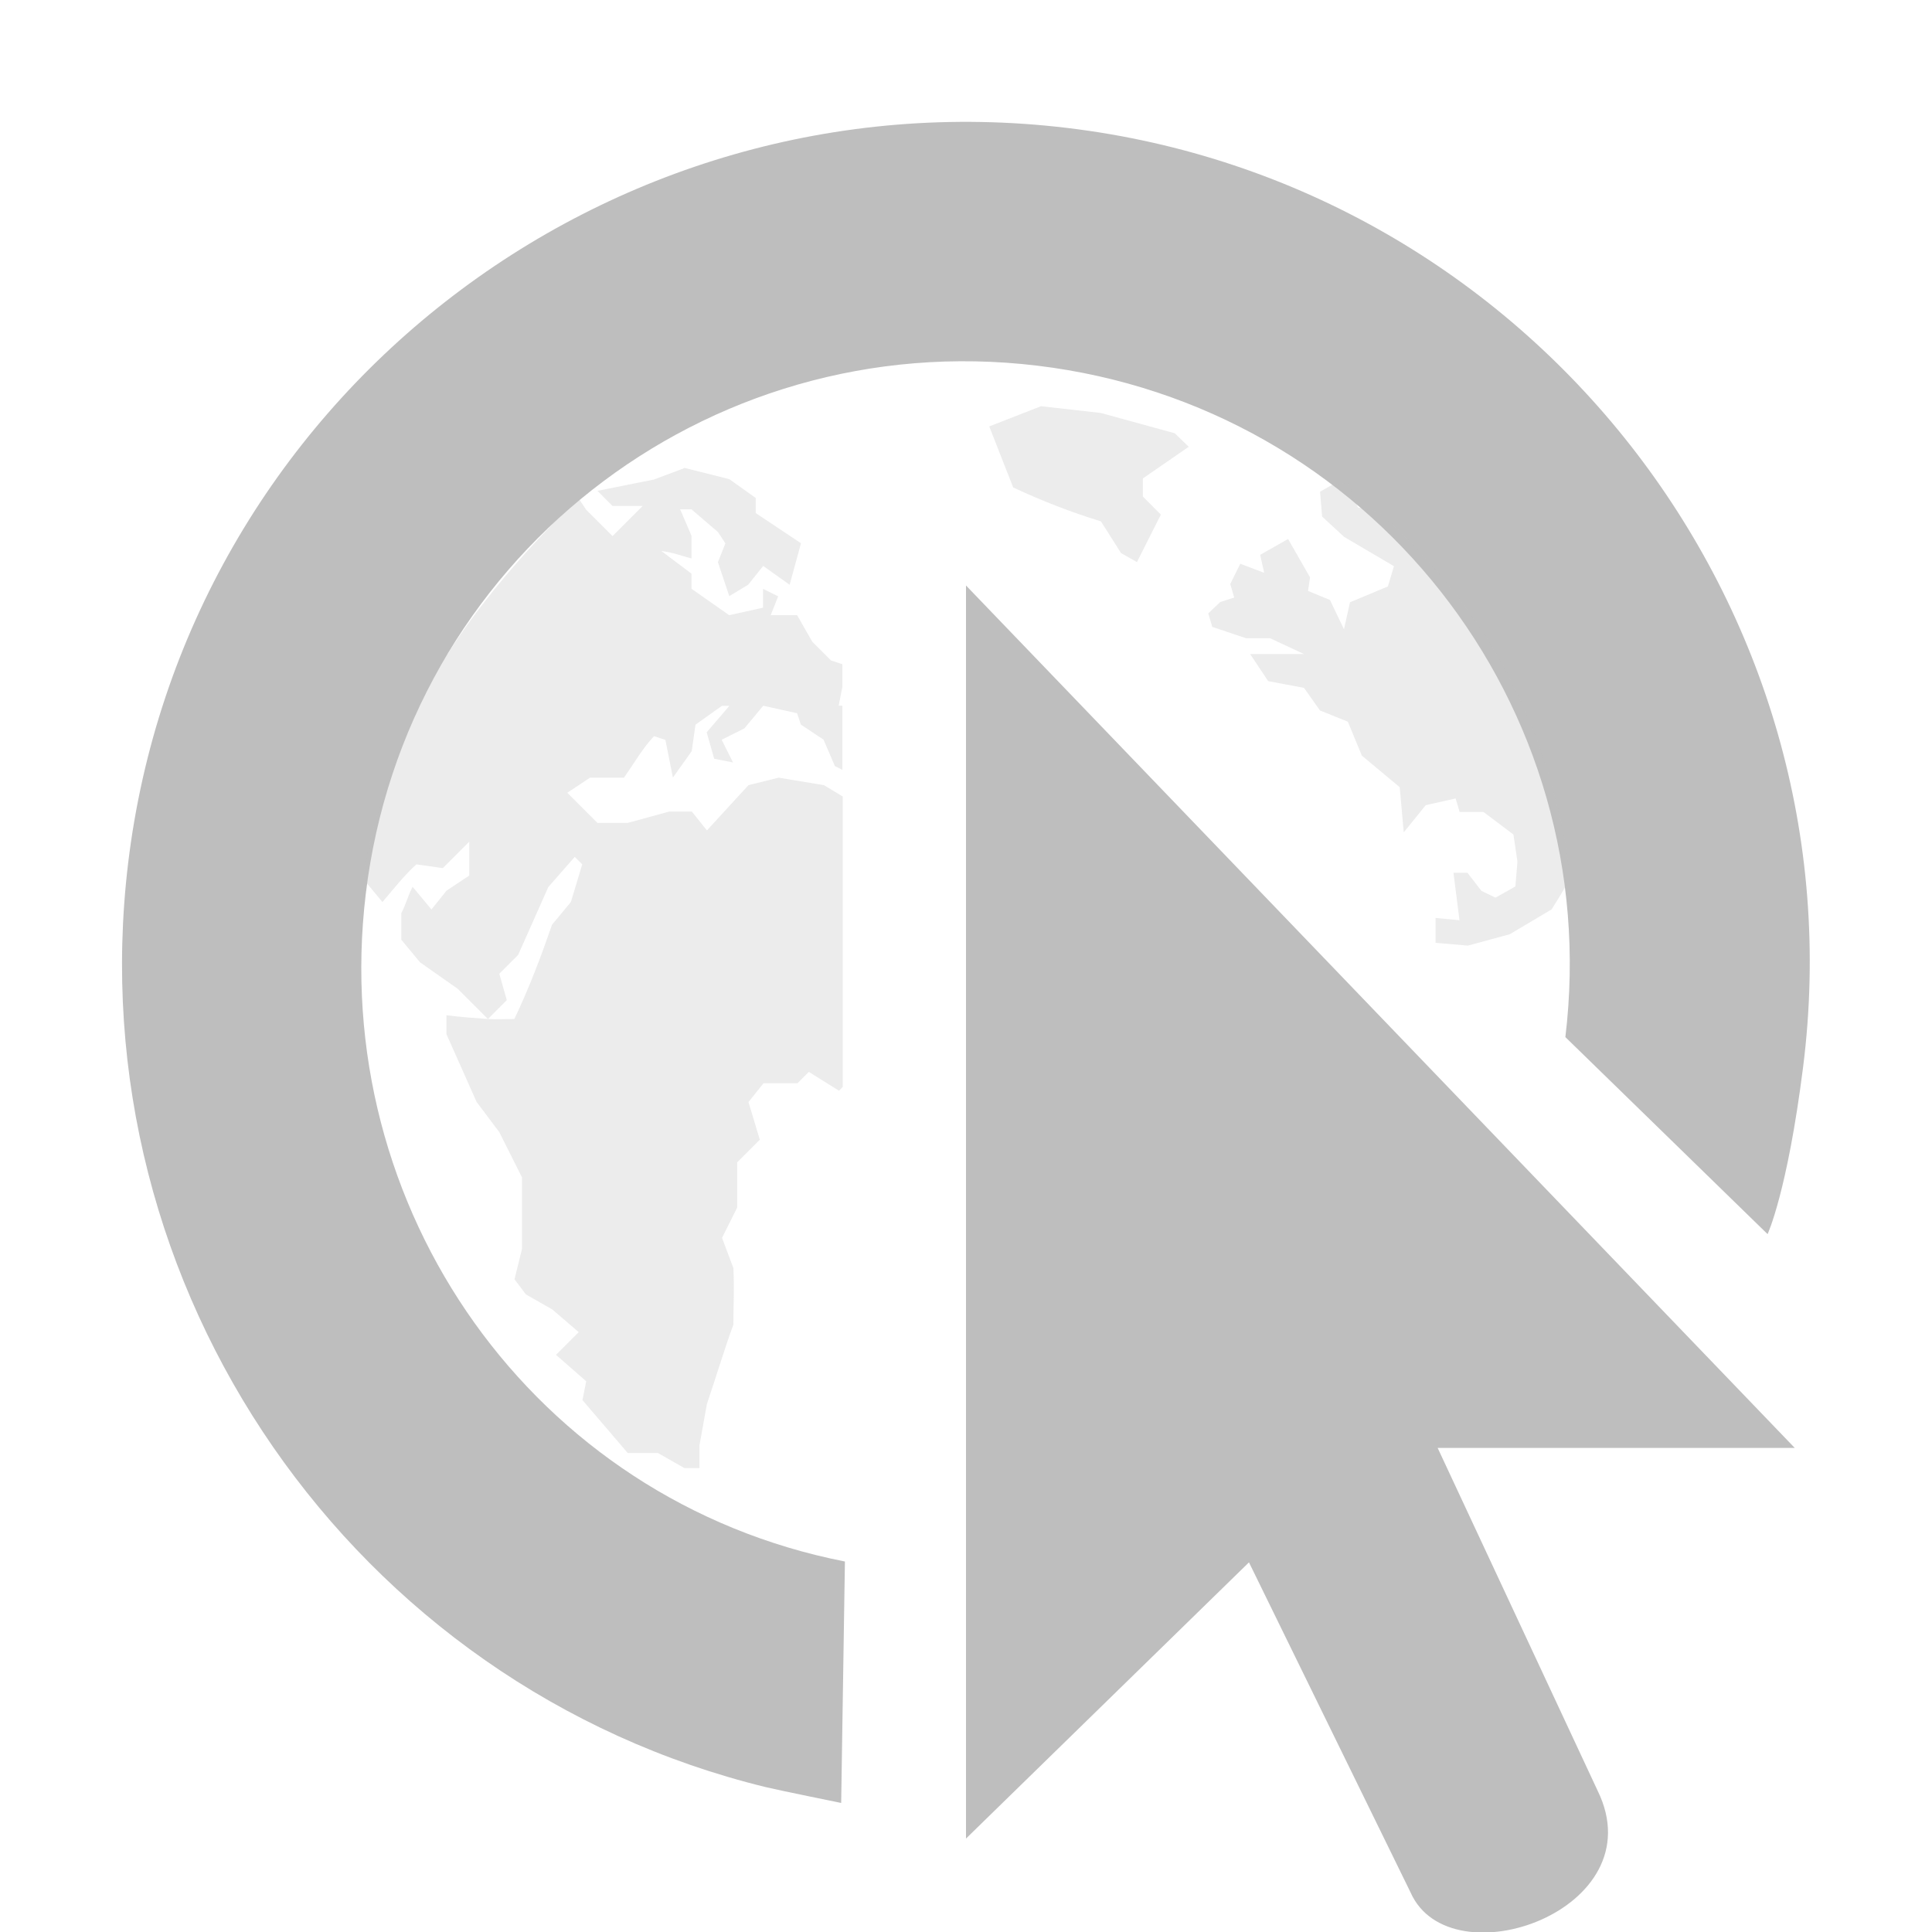
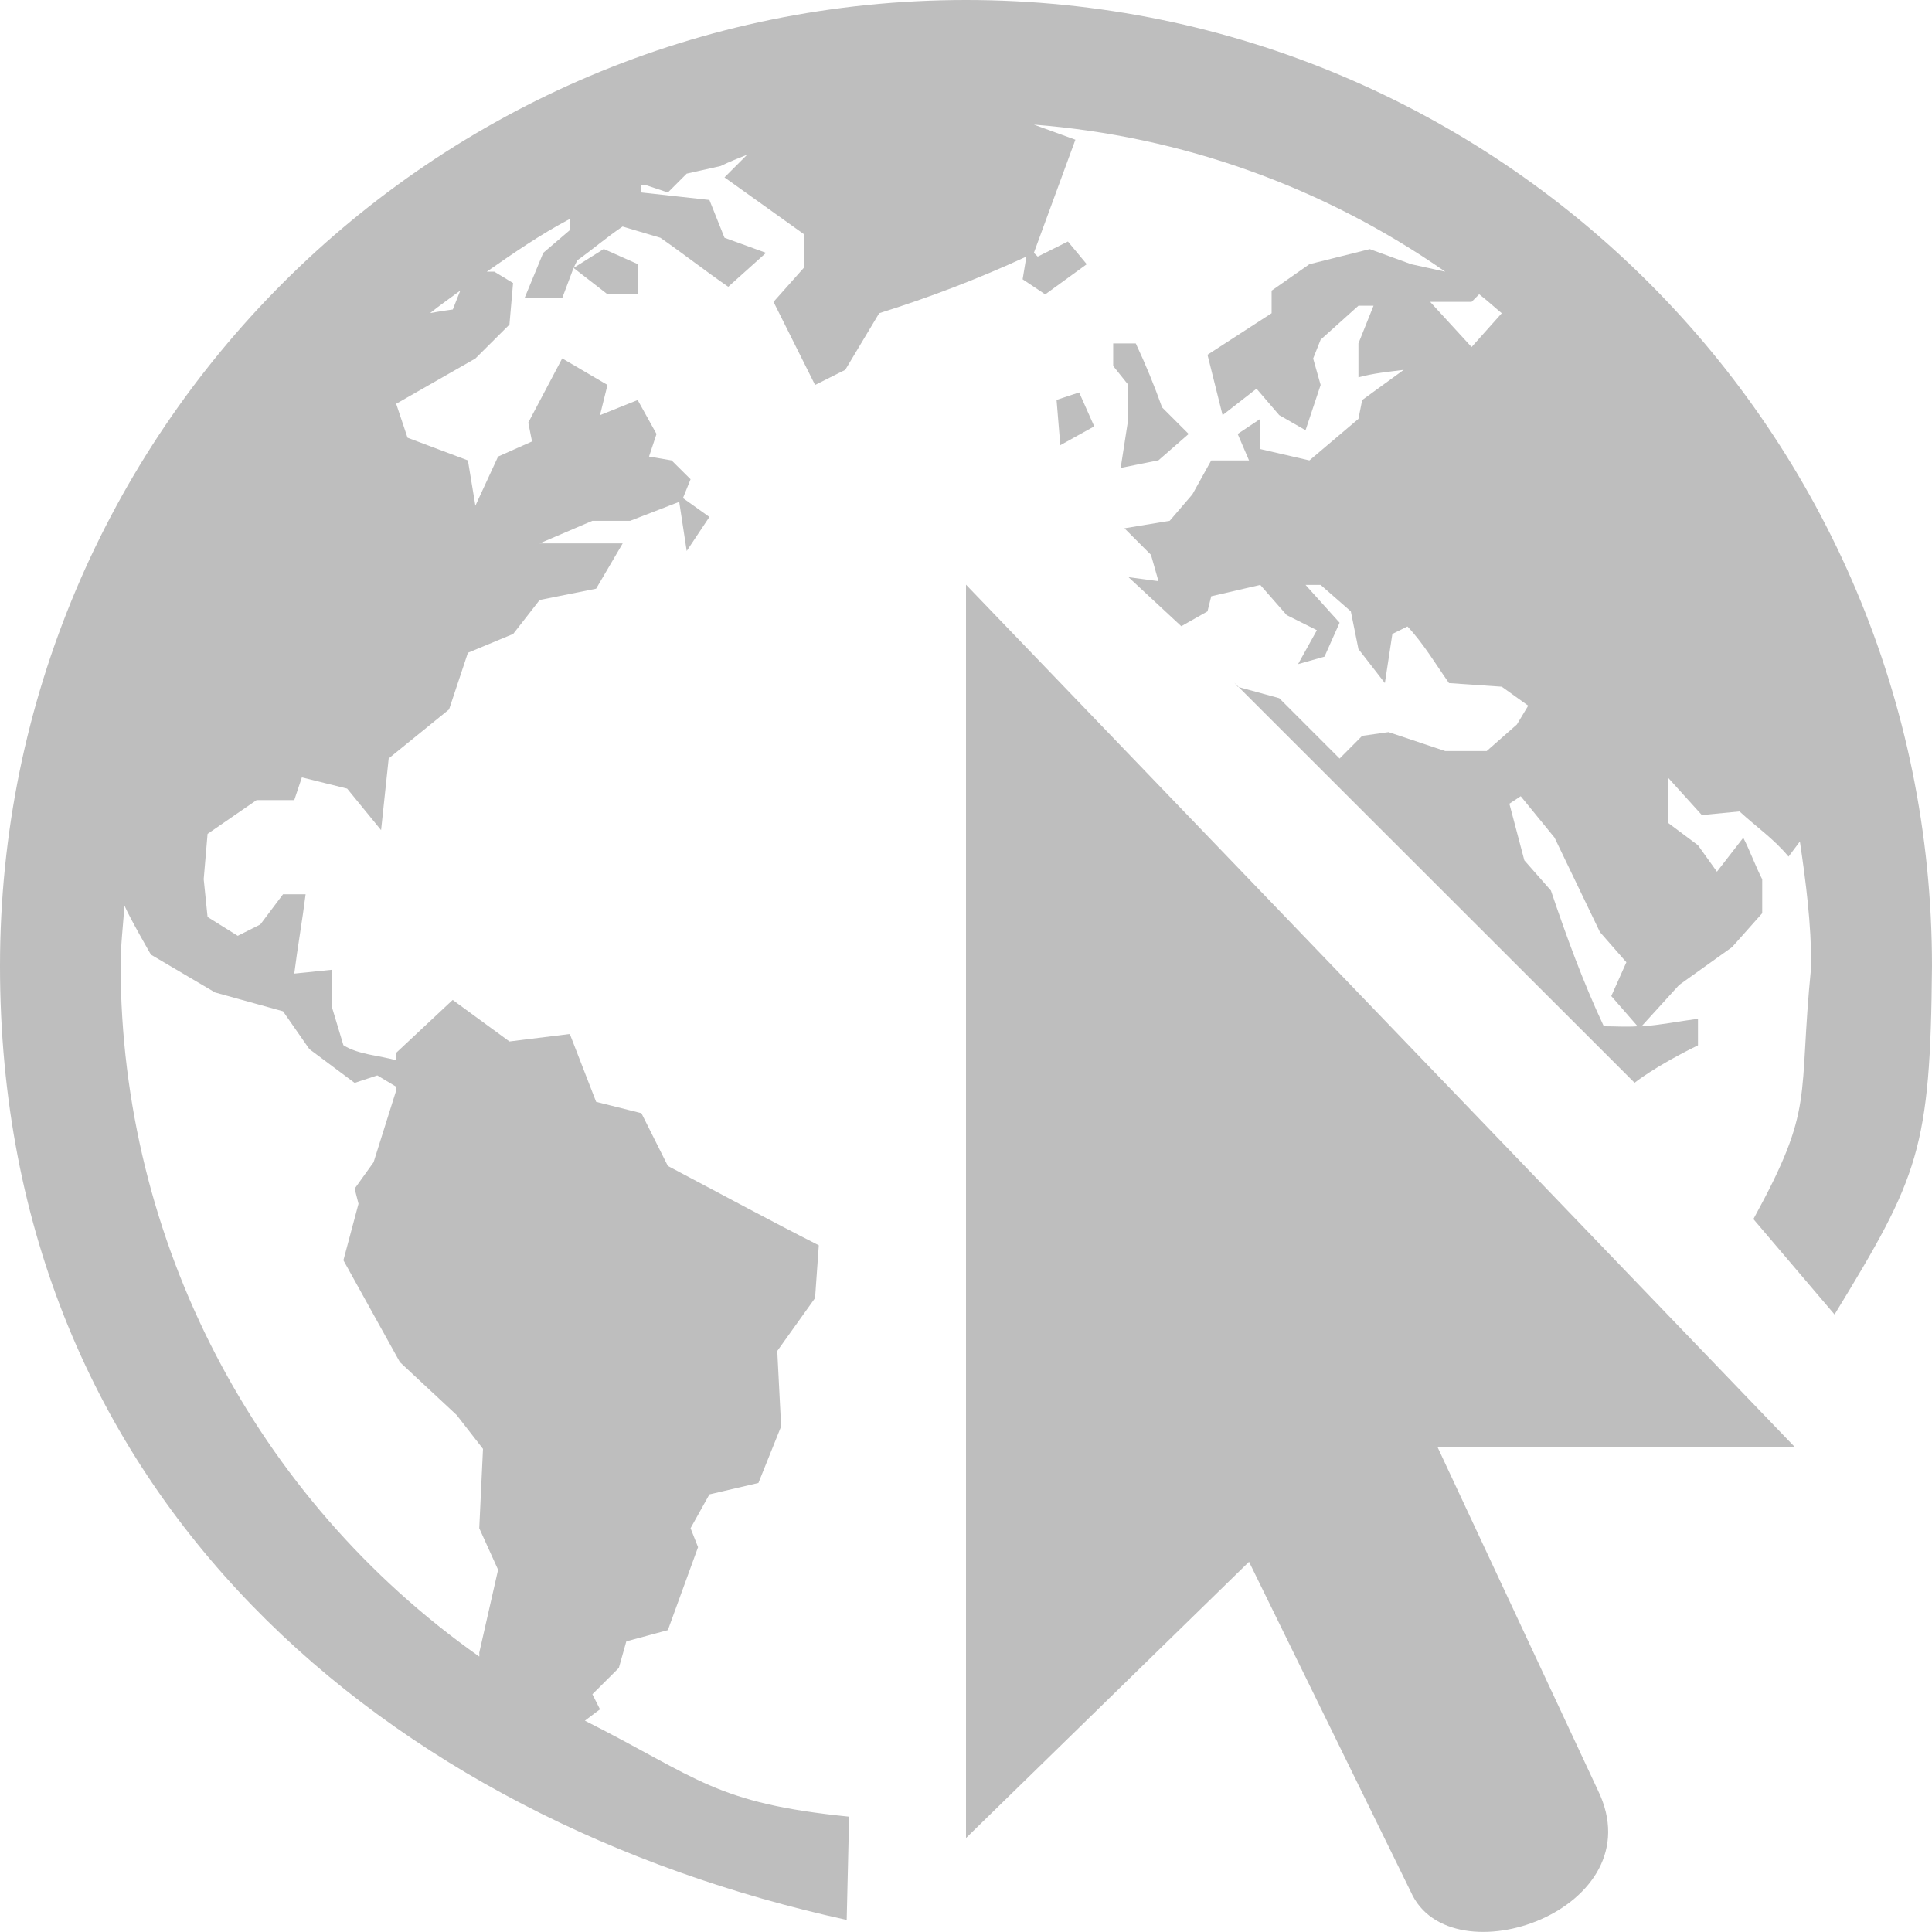
- <svg xmlns="http://www.w3.org/2000/svg" height="16.004" width="16">
-   <g fill="#bebebe">
-     <path d="m8.002 4.85v10.38l2.344-2.288 1.339 2.735c.328.74 2.034.145 1.549-.844l-1.325-2.839h2.958l-6.865-7.144z" display="block" />
-     <path d="m8.842 1.06c3.827.46 6.579 3.958 6.094 7.781-.131 1.035-.294 1.382-.294 1.382l-1.675-1.632c.331-2.753-1.622-5.231-4.375-5.562-2.753-.331-5.231 1.622-5.562 4.375-.314 2.608 1.391 5.025 3.969 5.531l-.031 2s-.521-.106-.624-.131c-3.416-.834-5.706-4.127-5.283-7.65.46-3.827 3.955-6.554 7.781-6.094z" />
-     <path d="m11.892 7.81v-.206l.198.019c-.017-.131-.033-.262-.05-.393h.116l.116.15.116.056.165-.093.017-.206-.033-.224-.248-.187h-.198l-.033-.112-.248.056-.182.225-.033-.374-.314-.262-.116-.281-.231-.093-.132-.187-.297-.056-.149-.224h.446l-.281-.131h-.198l-.281-.094-.033-.112.099-.094.116-.037-.033-.112.083-.168.198.075-.033-.149.231-.131.182.318-.017.112.182.075.116.243.05-.224.314-.131.05-.168-.413-.243-.182-.168-.017-.206.099-.056.132-.019.083.206s.138.027.174.036c.454.418 1.371 1.32 1.584 3.024-.008.04-.154.269-.154.269l-.347.206-.347.094m-3.966-4.3.43-.168.496.056.612.168.116.112-.38.262v.15l.149.15-.198.393-.132-.075-.166-.262c-.255-.079-.484-.168-.727-.281l-.198-.505m-2.529.342.375.094.219.156v.125l.375.25-.094.344-.219-.156-.125.156-.156.094-.094-.281.062-.156-.062-.094-.219-.188h-.094l.094.219v.188c-.089-.024-.159-.051-.25-.062l.25.188v.125l.312.219.281-.062v-.156l.125.062-.062.156h.219l.125.219.156.156.094.031v.188l-.031.156h.031v.531l-.062-.031-.094-.219-.188-.125-.031-.094-.281-.062-.156.188-.188.094.094.188-.156-.031-.062-.219.188-.219h-.062l-.219.156-.031.219-.156.219-.062-.312-.094-.031c-.096.1-.169.232-.25.344h-.281l-.188.125.094.094.156.156h.25l.344-.094h.188l.125.156.344-.375.25-.062.375.062.156.094v2.406l-.031.031-.25-.156-.094.094h-.281l-.125.156.094.312-.188.188v.375l-.125.25.094.25c.009.162 0 .307 0 .469-.08.219-.144.436-.219.656l-.062.344v.188h-.125l-.219-.125h-.25l-.375-.438.031-.156-.25-.219.188-.188-.219-.188-.219-.125-.094-.125.062-.25v-.594l-.188-.375-.188-.25-.25-.562v-.156c.117.015.23.023.344.031.072.005.144 0 .219 0 .124-.26.218-.51.312-.781l.156-.188.094-.312-.062-.062-.219.25-.25.562-.156.156.062.219-.156.156-.25-.25-.312-.219-.156-.188v-.219c.039-.073.055-.145.094-.219l.156.188.125-.156.188-.125v-.281l-.219.219-.219-.031c-.102.092-.192.208-.281.312l-.156-.188c0-.175.2-1.02.625-1.75.425-.729 1.156-1.406 1.156-1.406l.062.094.219.219.25-.25h-.25l-.125-.125.469-.094.25-.094z" opacity=".3" />
-   </g>
+ <svg xmlns="http://www.w3.org/2000/svg" height="16" width="16">
+   <path d="m900.002 552a8 8 0 0 0 -8 8c0 4.418 3.23 7.072 7.012 7.9l.02-.855c-1.113-.113-1.24-.316-2.188-.795.051-.04.125-.094.125-.094l-.063-.125.219-.218.062-.22.344-.093.25-.687-.062-.157.156-.28.406-.095.188-.468-.032-.625.313-.438.031-.437c-.426-.216-.827-.434-1.25-.657l-.219-.437-.375-.094-.218-.562-.5.062-.47-.344-.468.438v.062c-.141-.041-.311-.046-.437-.125l-.094-.312v-.313l-.313.032c.026-.21.068-.447.094-.657h-.187l-.188.25-.187.094-.25-.156-.032-.313.032-.375.406-.28h.312l.063-.188.375.093.281.344.063-.594.5-.406.156-.469.375-.156.219-.281.468-.094.22-.375h-.688l.437-.187h.313l.406-.157.062.407.188-.282-.219-.156.063-.156-.157-.156-.187-.032.062-.187-.156-.281-.312.125.062-.25-.375-.22-.281.532.031.156-.281.125-.188.407-.062-.375-.5-.188-.094-.281.656-.375.282-.281.03-.344-.155-.094h-.063c.228-.158.442-.307.688-.437v.093l-.22.188-.155.375h.312l.094-.25.031-.063c.126-.09.247-.194.375-.28l.313.093c.194.135.368.272.562.406l.313-.281-.344-.125-.125-.313-.563-.062v-.063c.01-.004.022.004.031 0l.188.063.156-.156.281-.063c.071-.035.148-.065.22-.094l-.188.188.656.469v.281l-.25.281.344.688.25-.125.281-.469c.42-.132.823-.286 1.219-.469l-.031.188.187.125.344-.25-.156-.188-.25.125-.032-.031.344-.937-.344-.125a6.89 6.89 0 0 1 3.407 1.218l-.282-.062-.343-.125-.5.125-.313.219v.187l-.531.344.125.5.281-.219.188.219.218.125.125-.375-.062-.219.062-.156.313-.281h.125l-.125.312v.281c.123-.034.249-.046.375-.062l-.344.25-.031.156-.406.344-.407-.094v-.25l-.187.125.094.219h-.313l-.156.281-.188.219-.375.062.22.22.062.218-.248-.033.437.406.217-.123.031-.125.406-.094.219.25.25.125-.156.281.219-.062.125-.281-.282-.313h.125l.25.219.063.312.219.282.062-.407.125-.062c.132.14.232.31.344.469l.437.03.219.157-.094.156-.25.22h-.343l-.47-.157-.218.031-.187.188-.5-.5-.336-.092 3.279 3.277s.168-.136.525-.31v-.22c-.16.021-.311.052-.468.063l.312-.343.438-.313.25-.281v-.281c-.054-.104-.103-.241-.157-.344l-.218.281-.157-.219-.25-.187v-.375l.282.312.312-.03c.14.129.283.226.406.374l.094-.125c.05.338.094.68.094 1.031-.113 1.124.036 1.155-.479 2.096l.672.79c.698-1.143.794-1.37.807-2.886a8 8 0 0 0 -8-8zm2.258 5.69-.035-.036.027.033zm-5.508-3.471.281.218h.25v-.25l-.281-.125zm-.938.187-.062.157s-.103.014-.188.03c.081-.066.167-.124.25-.187zm8.438.031c.065.05.124.105.187.157l-.25.28-.343-.374h.343zm-3.031.407v.187l.125.156v.282l-.063.406.313-.063.25-.218-.22-.22a5.832 5.832 0 0 0 -.218-.53zm-.282.406-.187.062.031.375.281-.156zm-.937 1.592v10.38l2.344-2.288 1.34 2.734c.328.74 2.033.145 1.548-.844l-1.326-2.838h2.96zm4.594 1.752.28.343.376.782.219.25-.125.28.218.25c-.09.007-.187 0-.28 0-.171-.364-.309-.742-.438-1.124l-.22-.25-.124-.469zm-11.563.906c.042.1.219.406.219.406l.531.313.563.156.218.313.375.28.188-.062.156.094v.031l-.187.594-.157.219.032.125-.125.468.468.844.47.438.218.28-.031.657.156.344-.156.687s.002.024 0 .032a7.01 7.01 0 0 1 -2.97-5.72c0-.167.02-.334.032-.5z" fill="#bebebe" transform="translate(-892.002 -552)" />
</svg>
